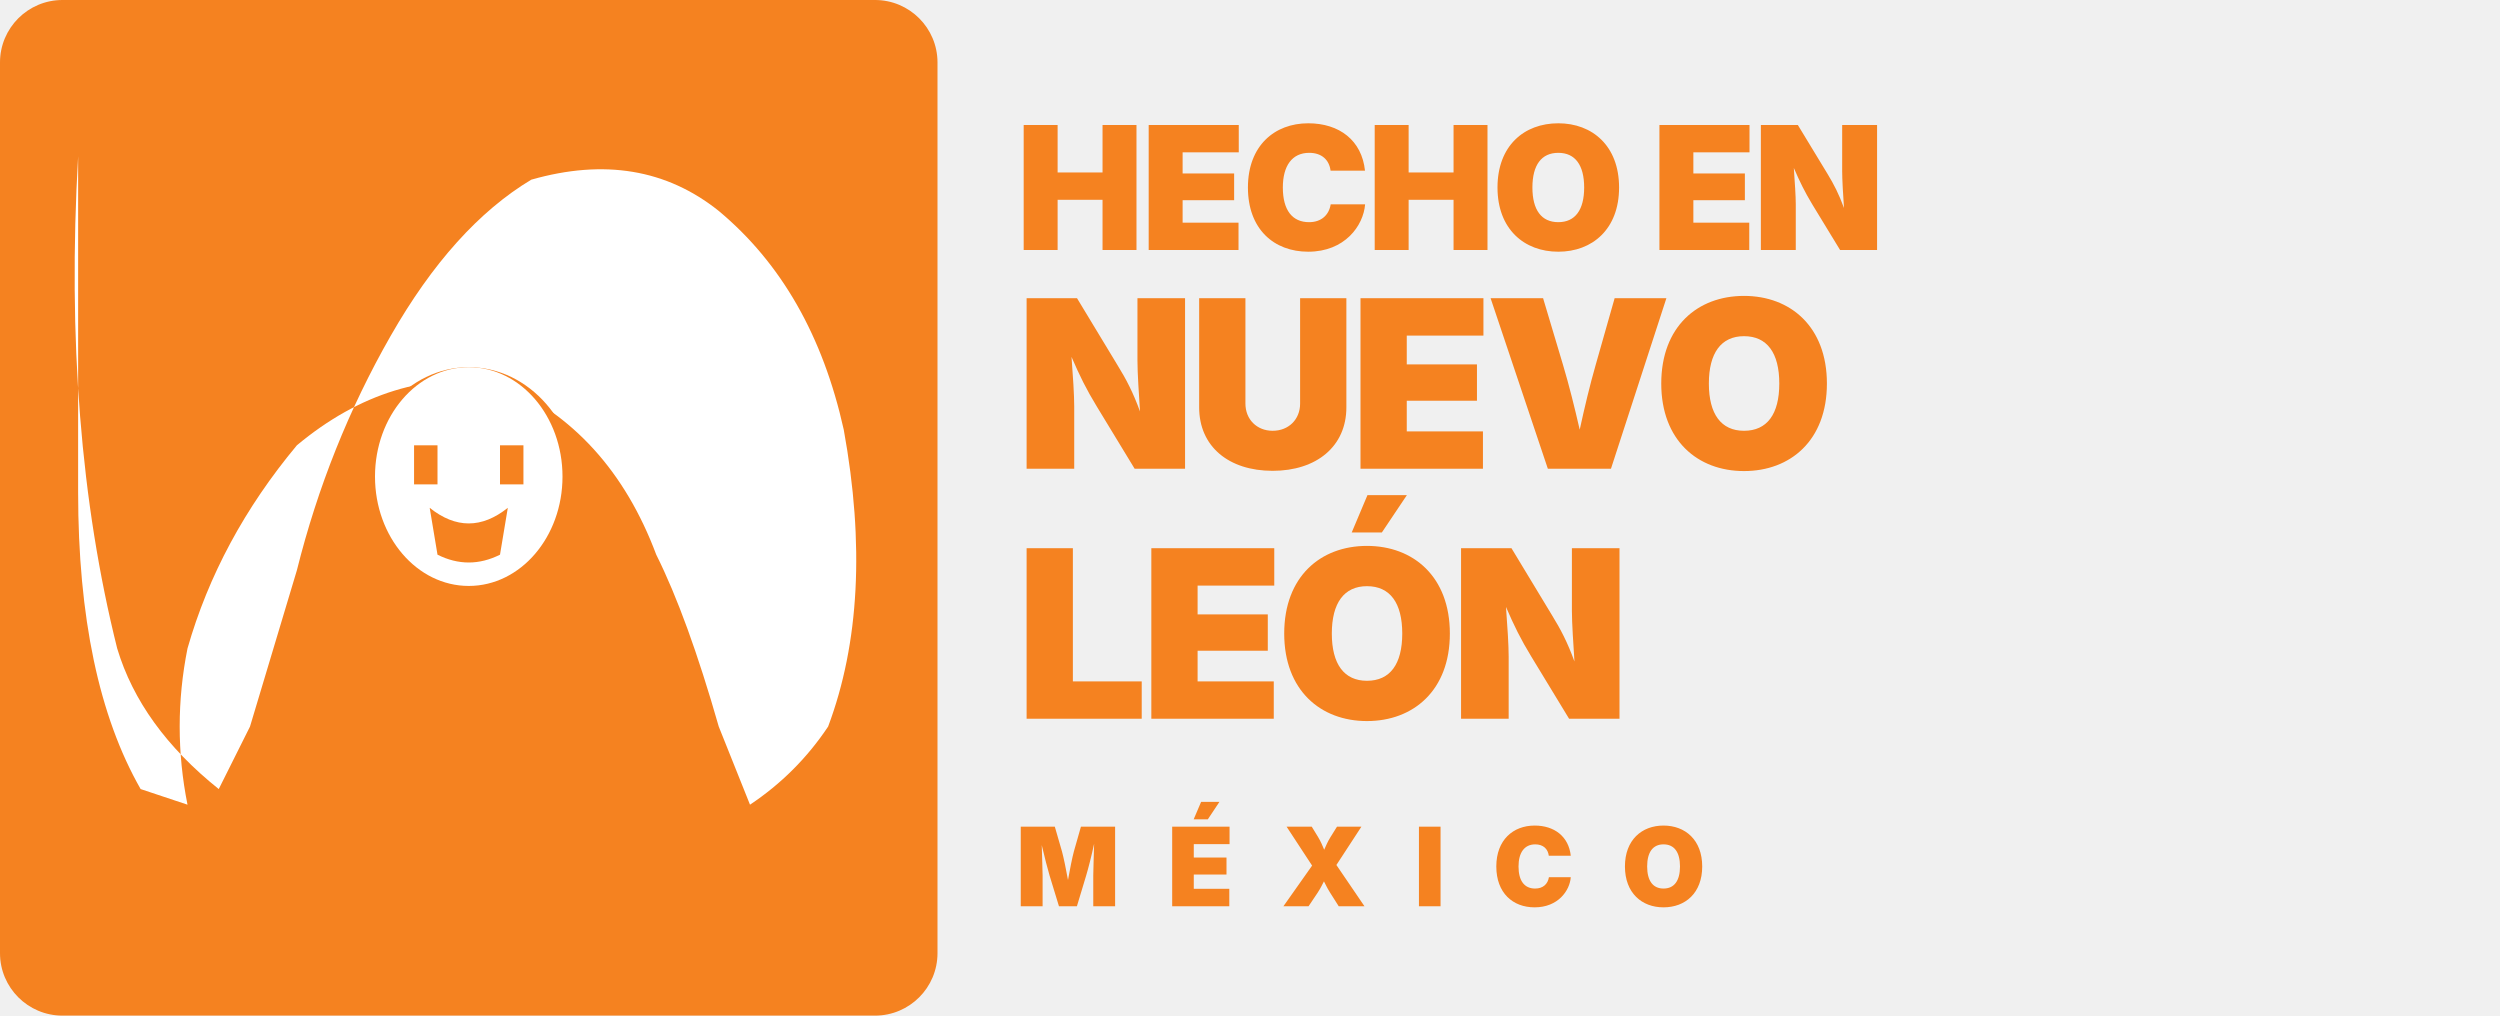
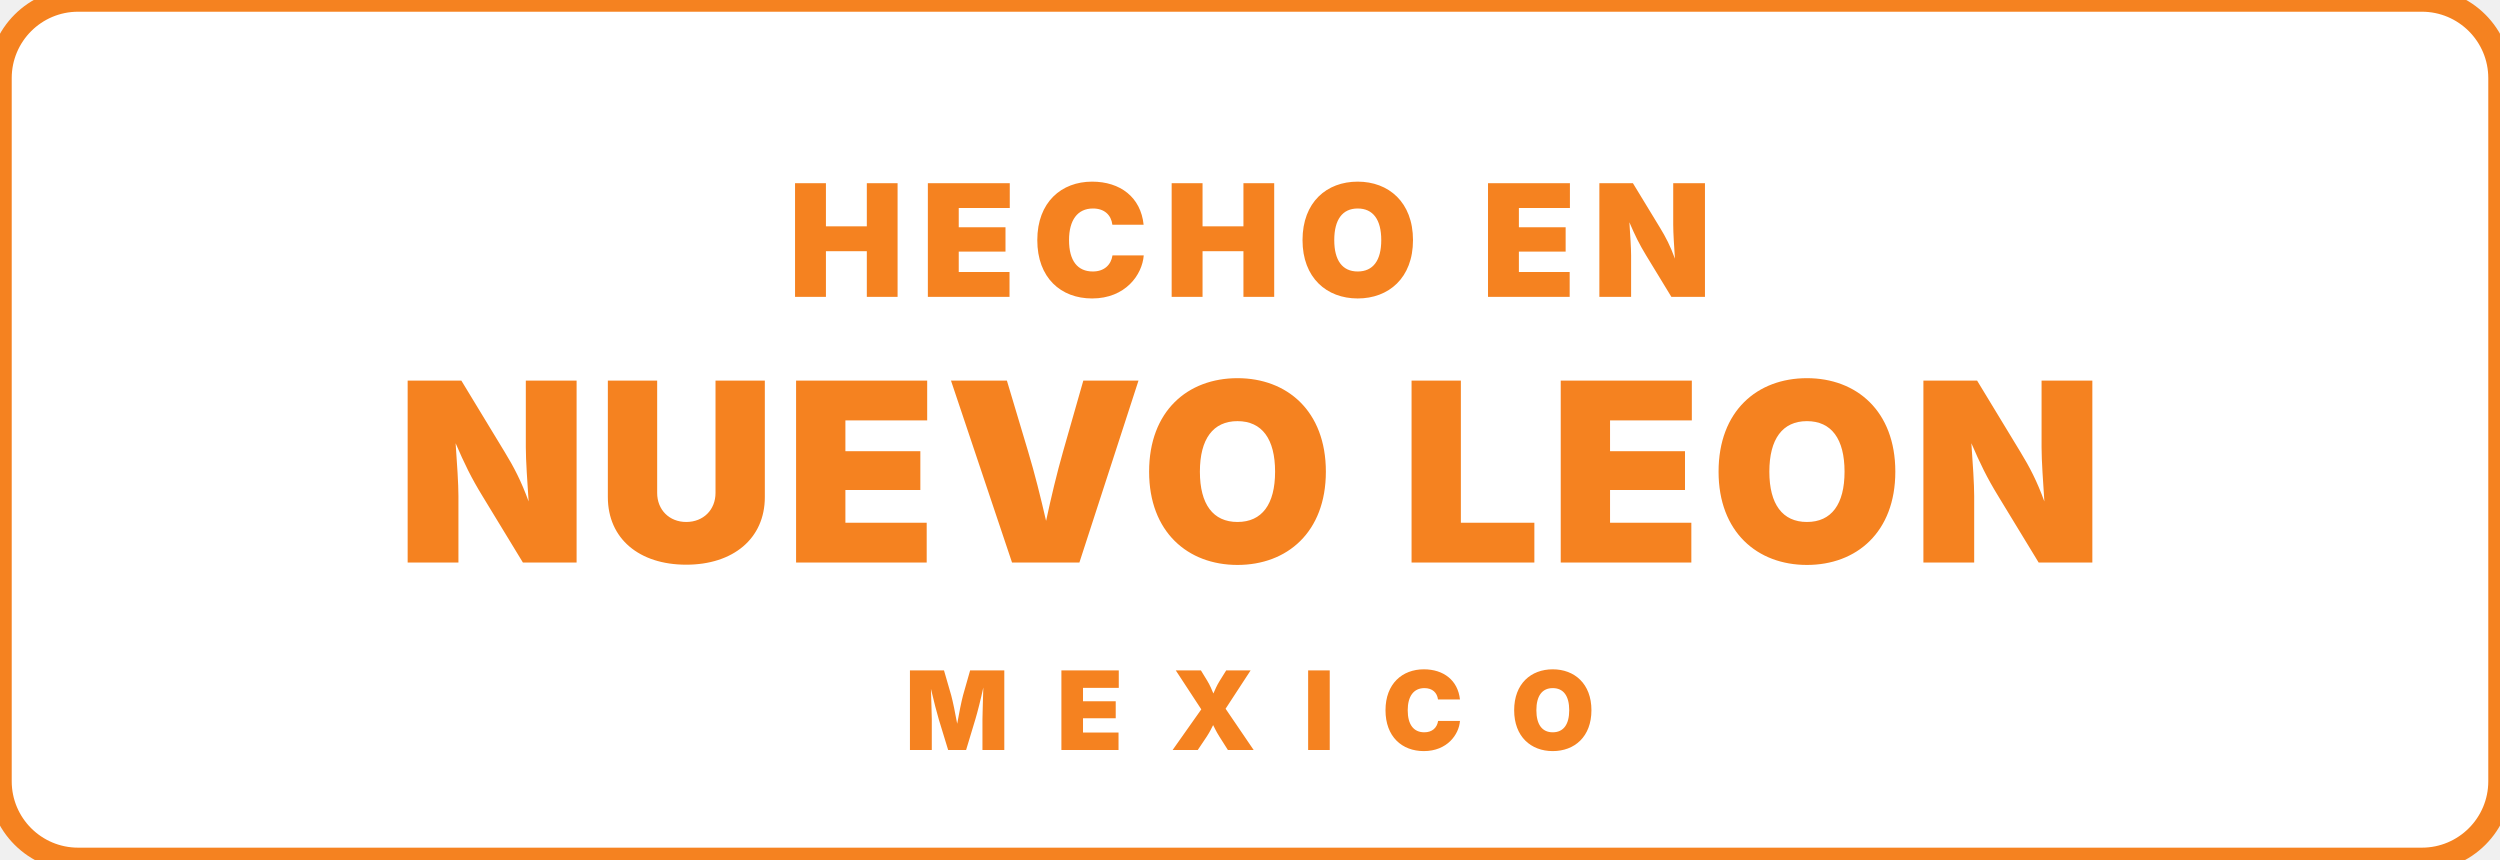
- <svg xmlns="http://www.w3.org/2000/svg" viewBox="0 0 320 130" width="320" height="130" role="img" aria-label="Hecho en Nuevo León, México">
-   <rect x="0" y="0" width="120" height="130" rx="8" fill="#F58220" />
-   <g fill="#fff" transform="translate(60 65)">
-     <path d="M -50 -45 Q -52 -10 -45 18 Q -42 28 -32 36 L -28 28 Q -25 18 -22 8 Q -18 -8 -10 -22 Q -2 -36 8 -42 Q 22 -46 32 -38 Q 44 -28 48 -10 Q 52 12 46 28 Q 42 34 36 38 L 32 28 Q 28 14 24 6 Q 18 -10 4 -16 Q -10 -18 -22 -8 Q -32 4 -36 18 Q -38 28 -36 38 L -42 36 Q -50 22 -50 -2 Z" />
-     <ellipse cx="0" cy="-2" rx="14" ry="16" fill="#F58220" />
-     <ellipse cx="0" cy="-4" rx="12" ry="14" fill="#fff" />
-     <rect x="-7" y="-8" width="3" height="5" fill="#F58220" />
-     <rect x="4" y="-8" width="3" height="5" fill="#F58220" />
-     <path d="M -5 0 Q 0 4 5 0 L 4 6 Q 0 8 -4 6 Z" fill="#F58220" />
-     <path d="M -8 8 Q -10 18 -6 24 L 0 20 L 6 24 Q 10 18 8 8 Q 4 12 0 12 Q -4 12 -8 8 Z" fill="#F58220" />
-   </g>
-   <g fill="#F58220" font-family="Inter, Arial Black, sans-serif" font-weight="900">
-     <text x="130" y="32" font-size="22" letter-spacing="-0.5">HECHO EN</text>
-     <text x="130" y="60" font-size="30" letter-spacing="-1">NUEVO</text>
-     <text x="130" y="92" font-size="30" letter-spacing="-1">LEÓN</text>
-     <text x="130" y="116" font-size="14" letter-spacing="6">MÉXICO</text>
+ <svg xmlns="http://www.w3.org/2000/svg" viewBox="0 0 320 110" width="320" height="110" role="img" aria-label="Hecho en Nuevo Leon, Mexico">
+   <rect x="0" y="0" width="320" height="110" rx="10" fill="#fff" stroke="#F58220" stroke-width="3" />
+   <g fill="#F58220" font-family="Inter, Arial Black, sans-serif" font-weight="900" text-anchor="middle">
+     <text x="160" y="38" font-size="20" letter-spacing="2">HECHO EN</text>
+     <text x="160" y="72" font-size="32" letter-spacing="1">NUEVO LEON</text>
+     <text x="160" y="96" font-size="14" letter-spacing="6">MEXICO</text>
  </g>
</svg>
